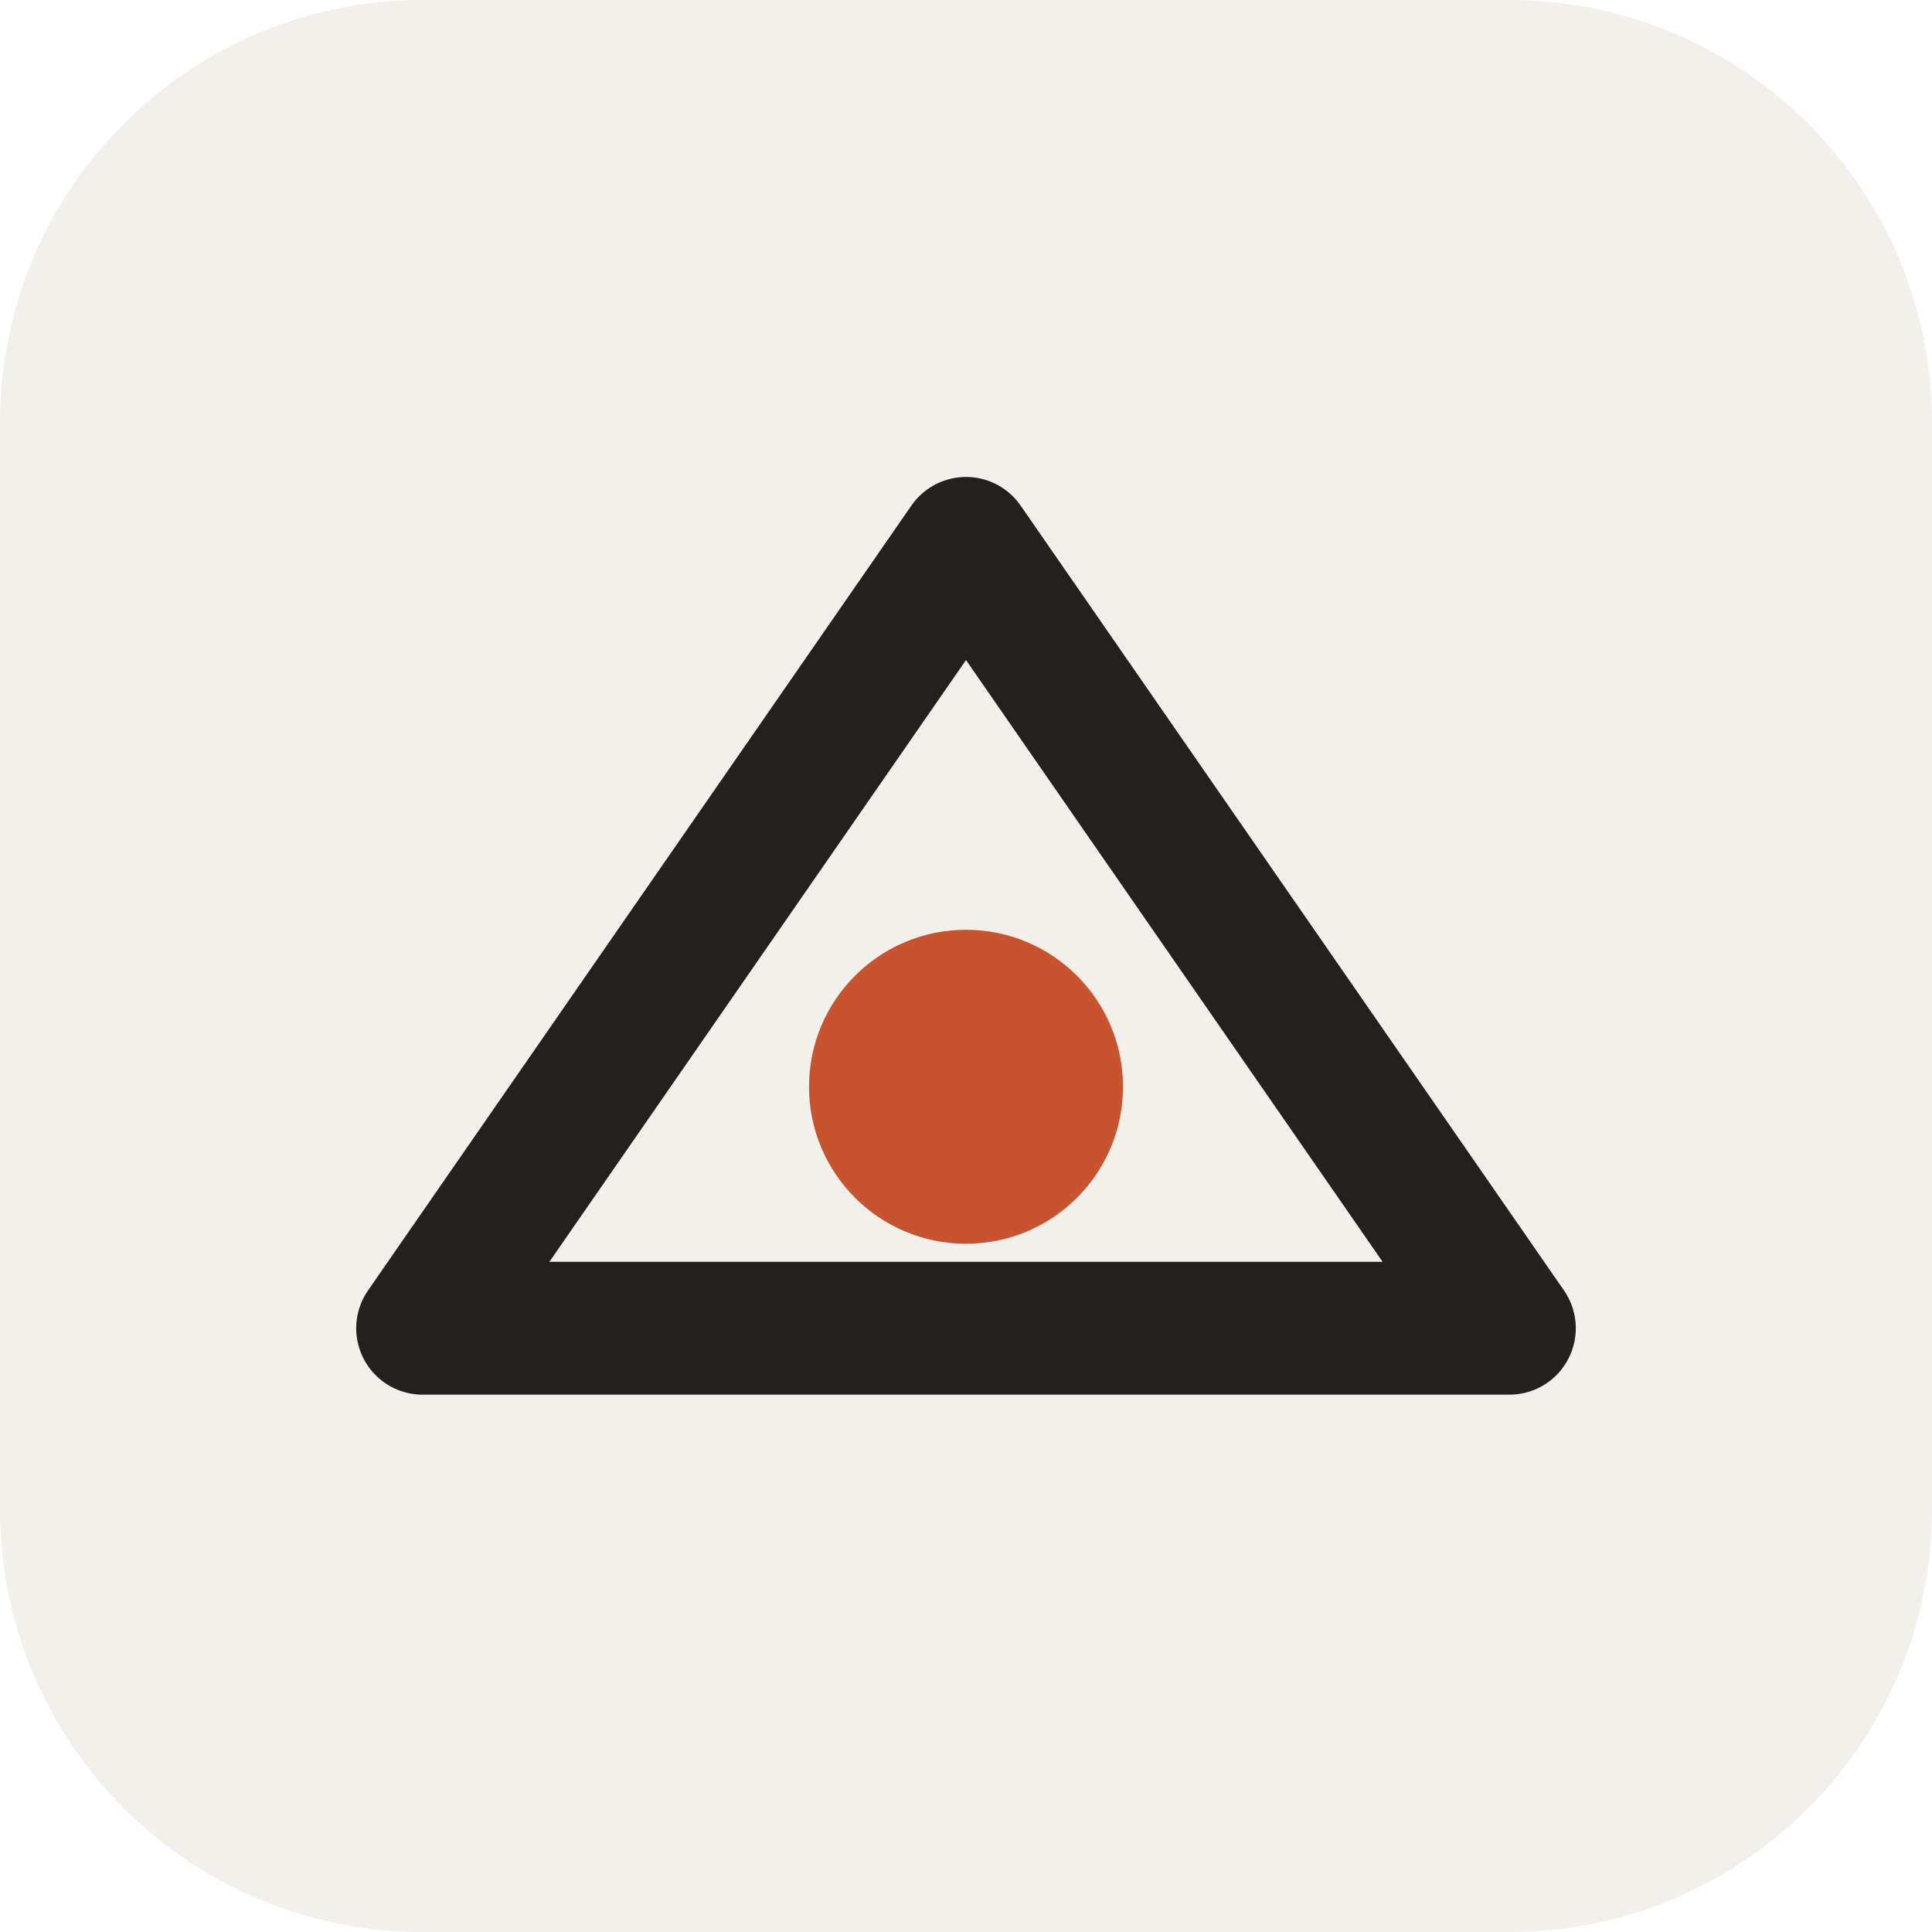
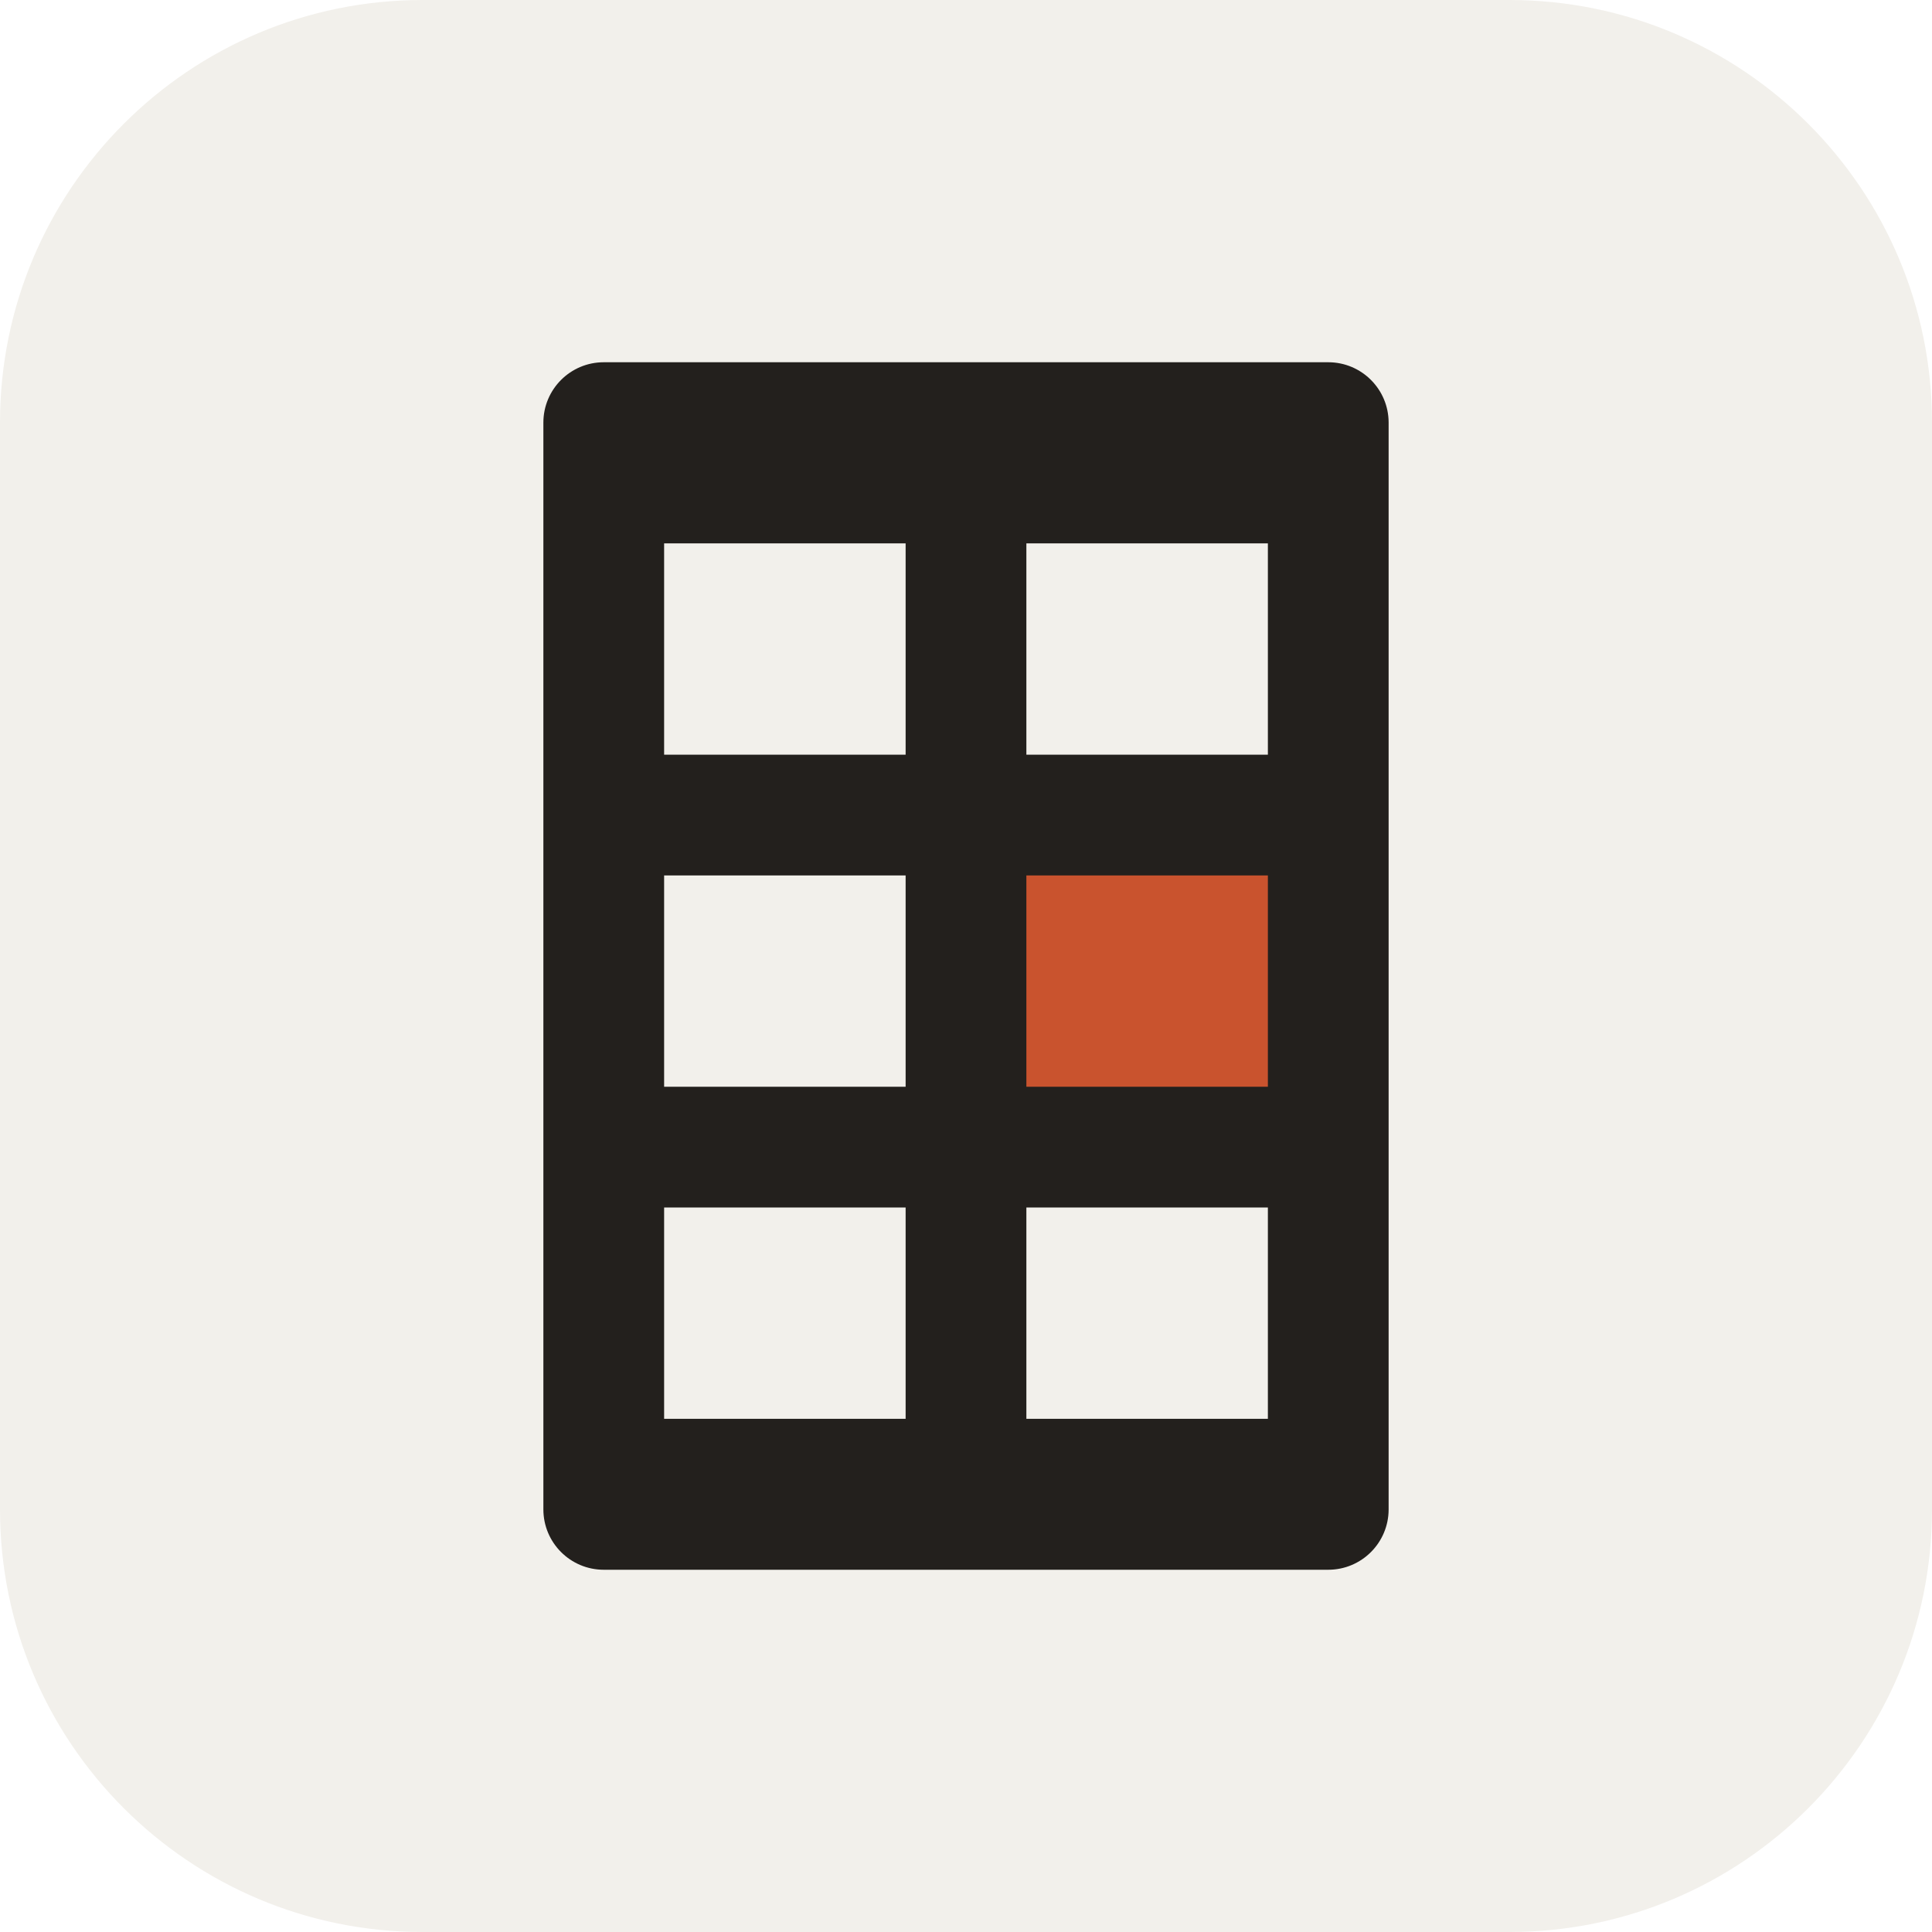
<svg xmlns="http://www.w3.org/2000/svg" viewBox="0 0 32 32">
  <rect width="32" height="32" rx="7" fill="#F2F0EB" />
-   <path d="M7 22 16 9l9 13z" fill="none" stroke="#23201D" stroke-width="2.2" stroke-linejoin="round" />
-   <circle cx="16" cy="18" r="2.6" fill="#C9532E" />
+   <rect x="9" y="6" width="14" height="20" rx="1" fill="#23201D" />
+   <g fill="#F2F0EB">
+     <rect x="11" y="9" width="4" height="3.5" />
+     <rect x="17" y="9" width="4" height="3.5" />
+     <rect x="11" y="14.5" width="4" height="3.5" />
+     <rect x="11" y="20" width="4" height="3.5" />
+     <rect x="17" y="20" width="4" height="3.5" />
+   </g>
+   <rect x="17" y="14.5" width="4" height="3.5" fill="#C9532E" />
</svg>
